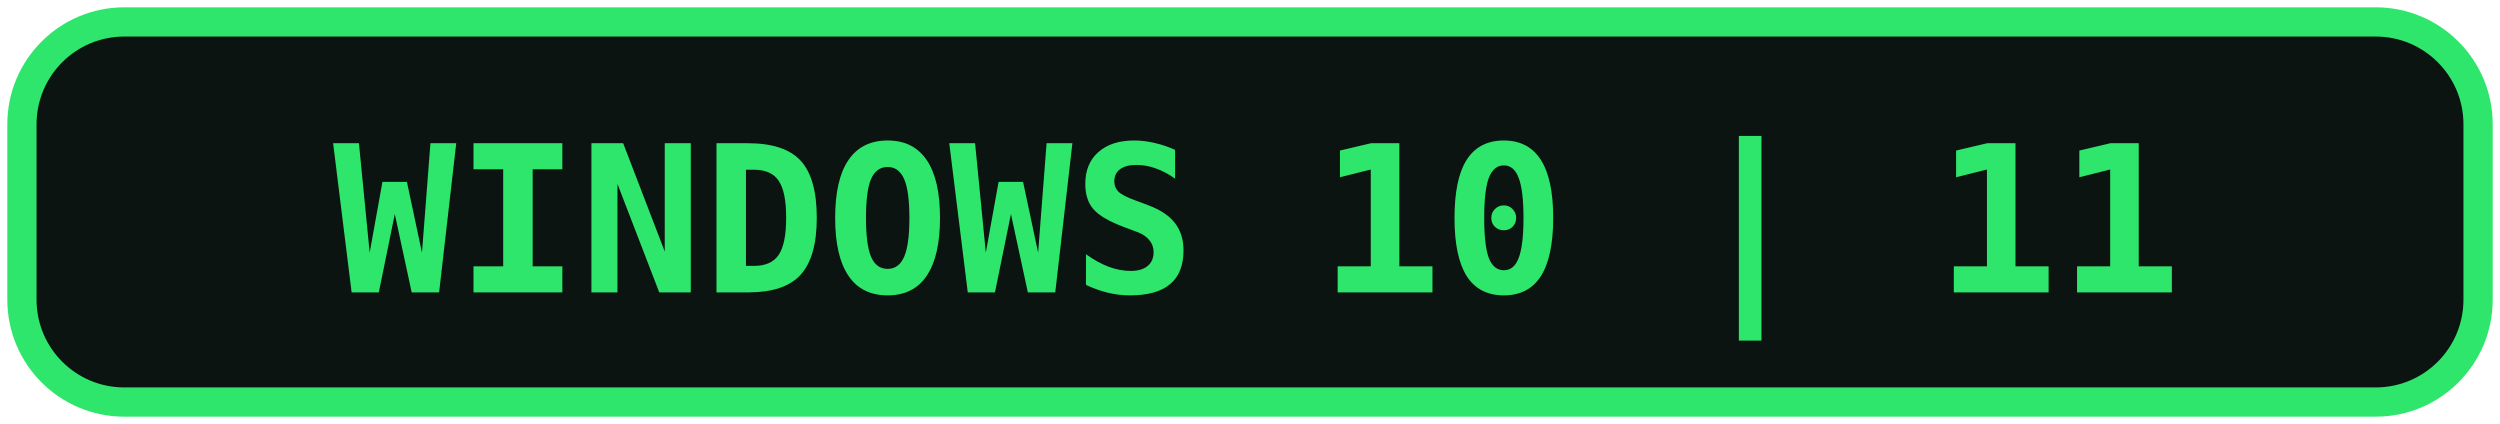
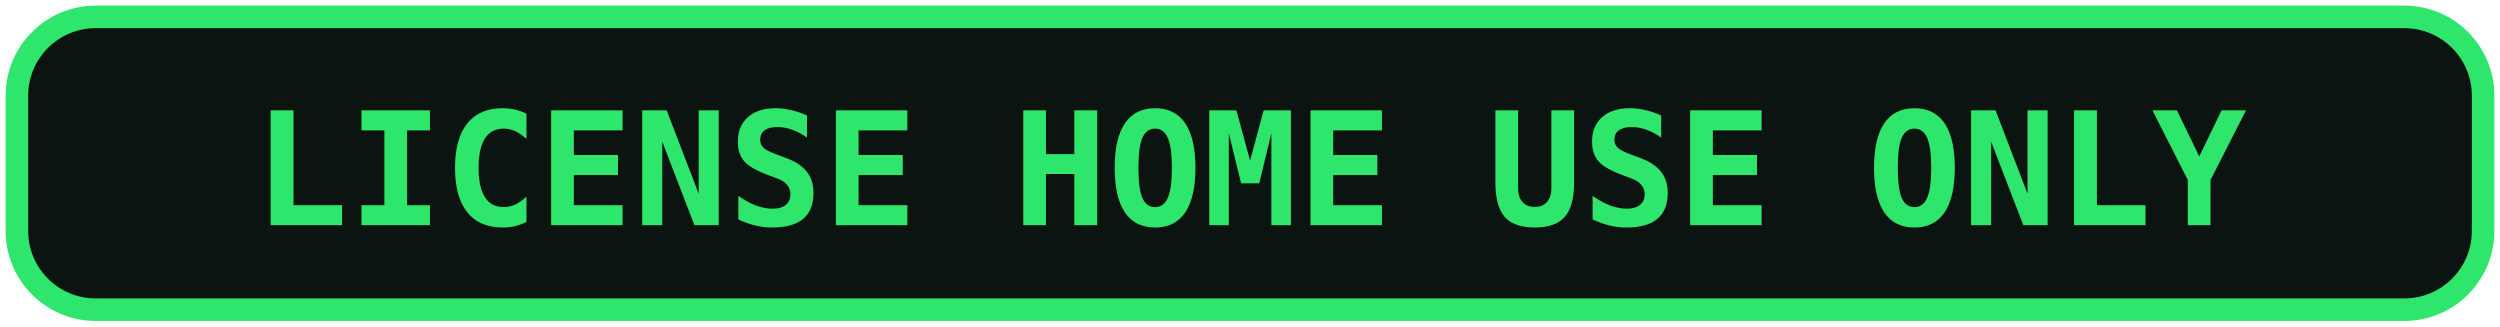
- <svg xmlns="http://www.w3.org/2000/svg" width="171" height="29" viewBox="0 0 171 29">
-   <rect x="1.5" y="1.5" width="168" height="26" rx="7" fill="#0b1410" stroke="#2ee66b" stroke-width="2" />
-   <text x="86" y="20" text-anchor="middle" font-family="Consolas,'DejaVu Sans Mono',monospace" font-weight="700" font-size="14" fill="#2ee66b" style="white-space:pre">WINDOWS  10 | 11</text>
+ <svg xmlns="http://www.w3.org/2000/svg" width="222" height="29" viewBox="0 0 222 29">
+   <rect x="1.5" y="1.5" width="219" height="26" rx="7" fill="#0b1410" stroke="#2ee66b" stroke-width="2" />
+   <text x="111" y="20" text-anchor="middle" font-family="Consolas,'DejaVu Sans Mono',monospace" font-weight="700" font-size="14" fill="#2ee66b" style="white-space:pre">LICENSE  HOME USE ONLY</text>
</svg>
